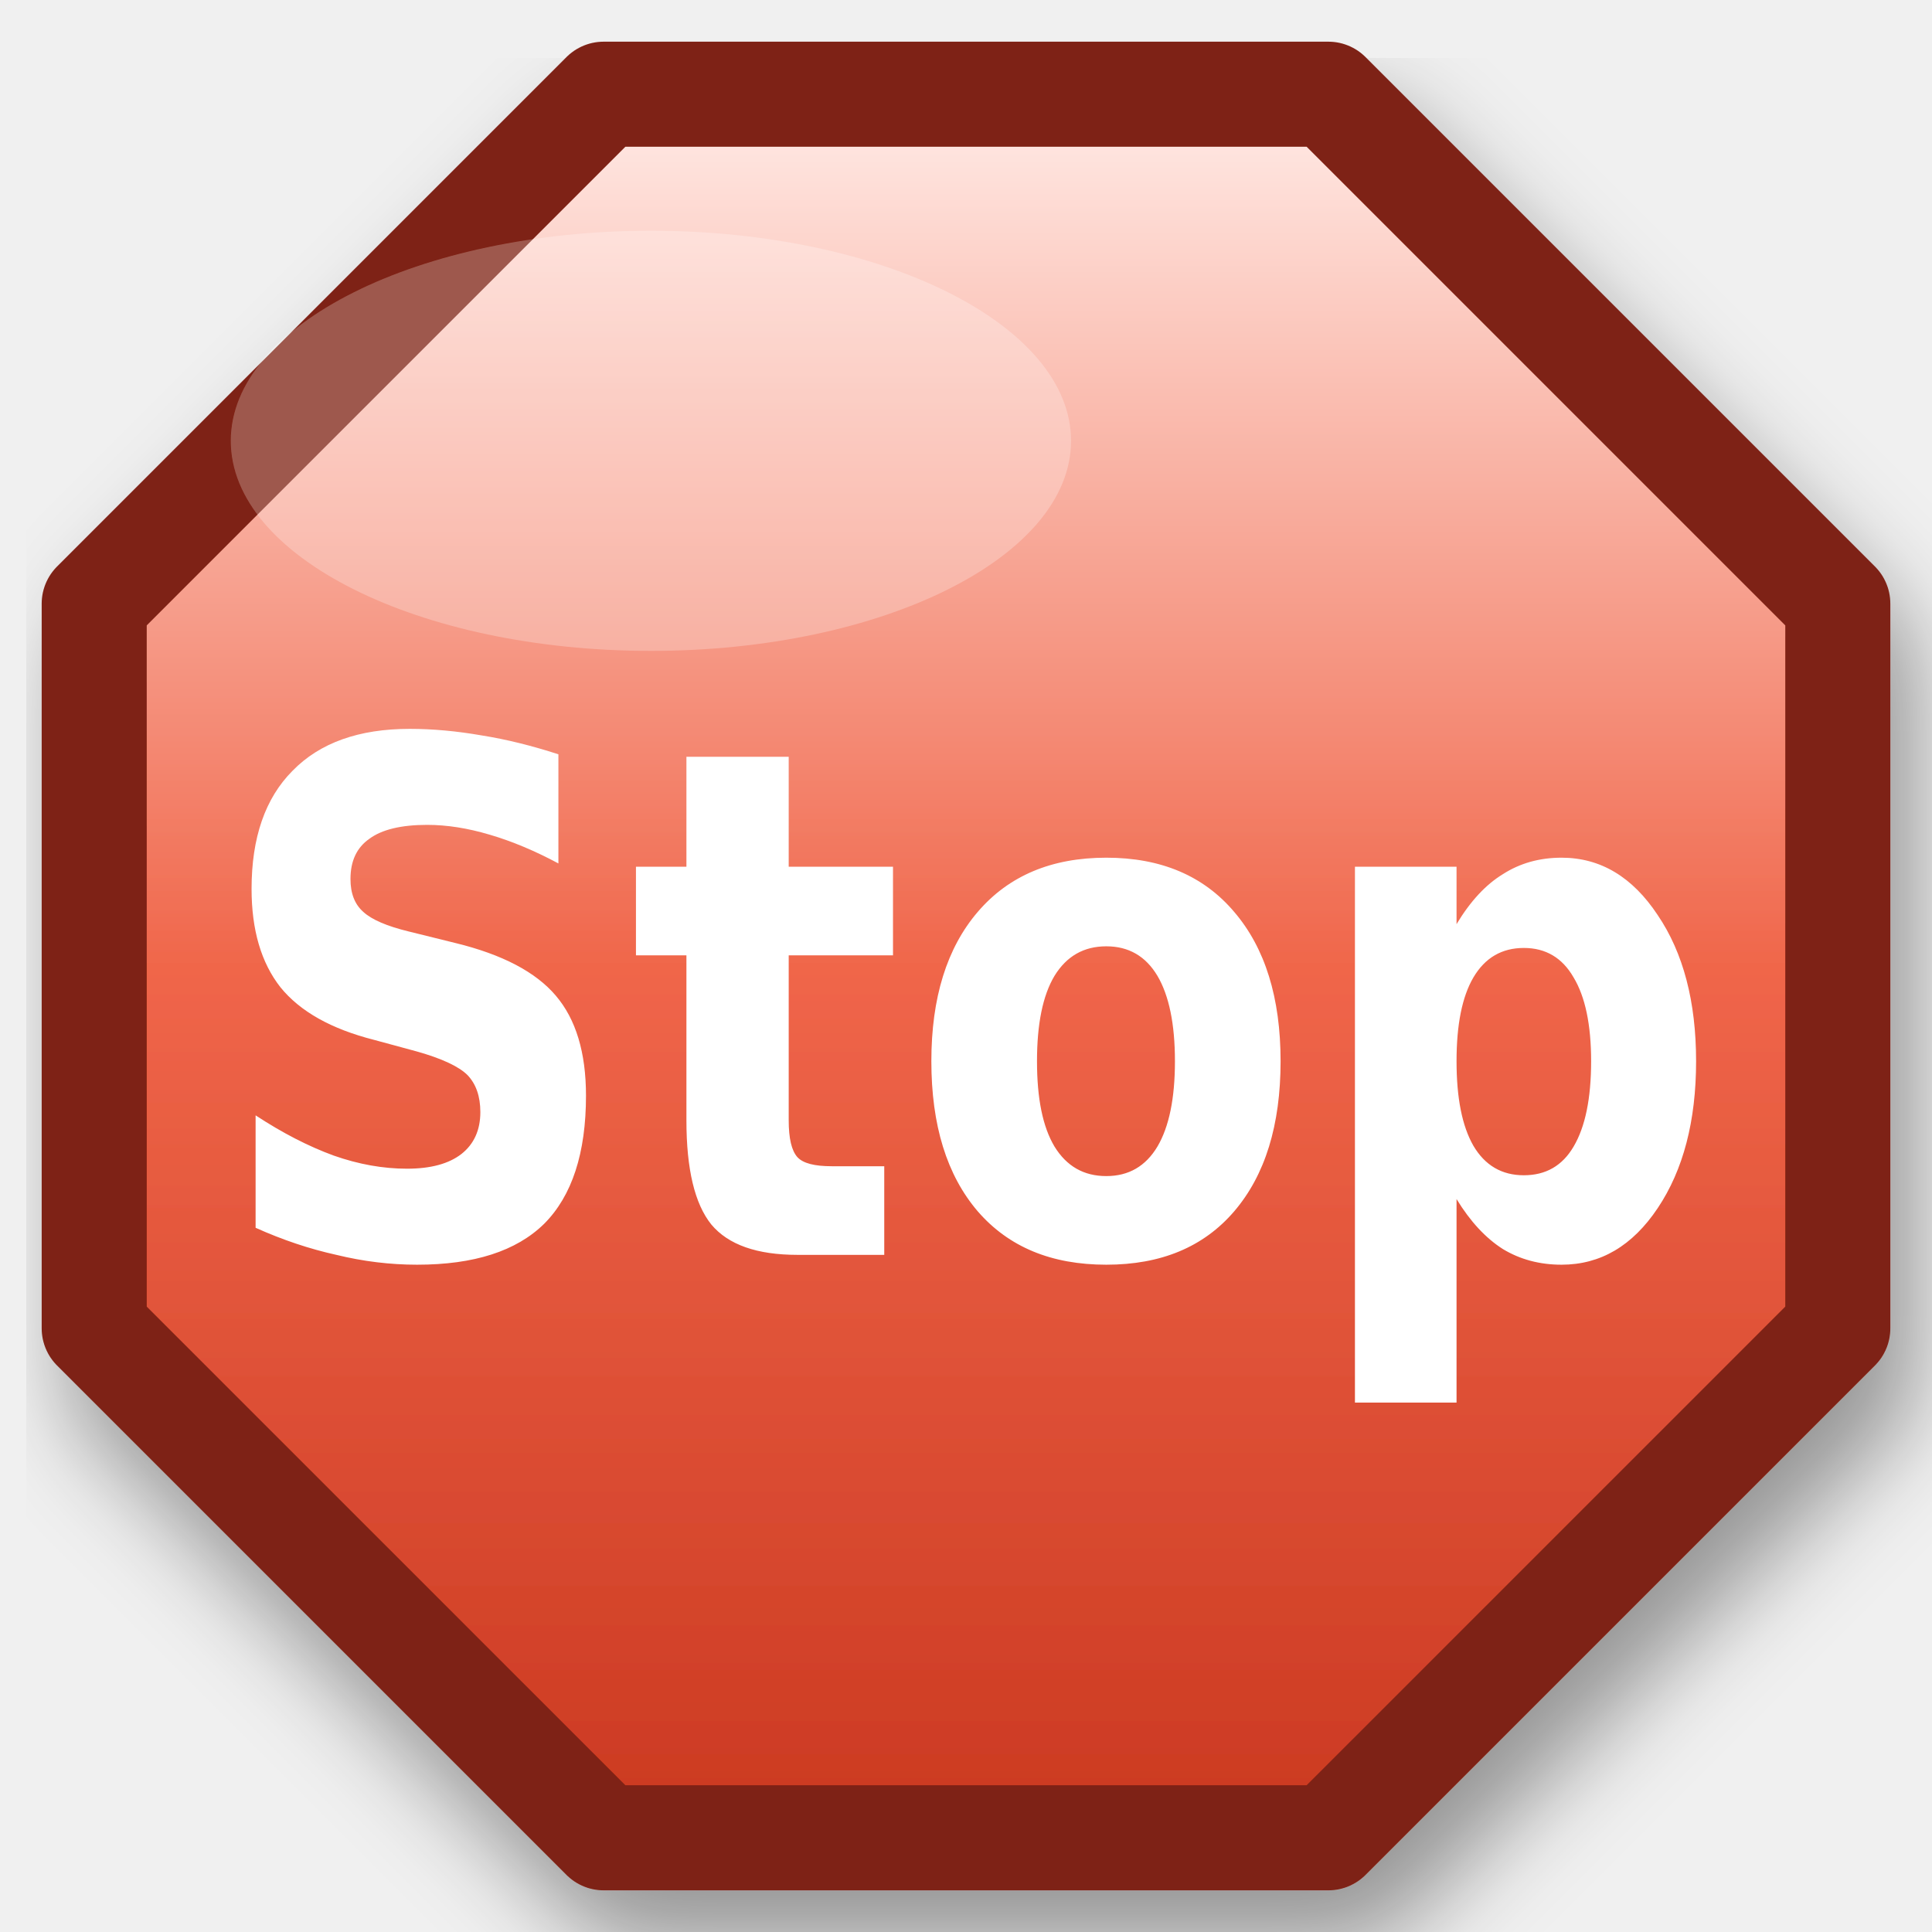
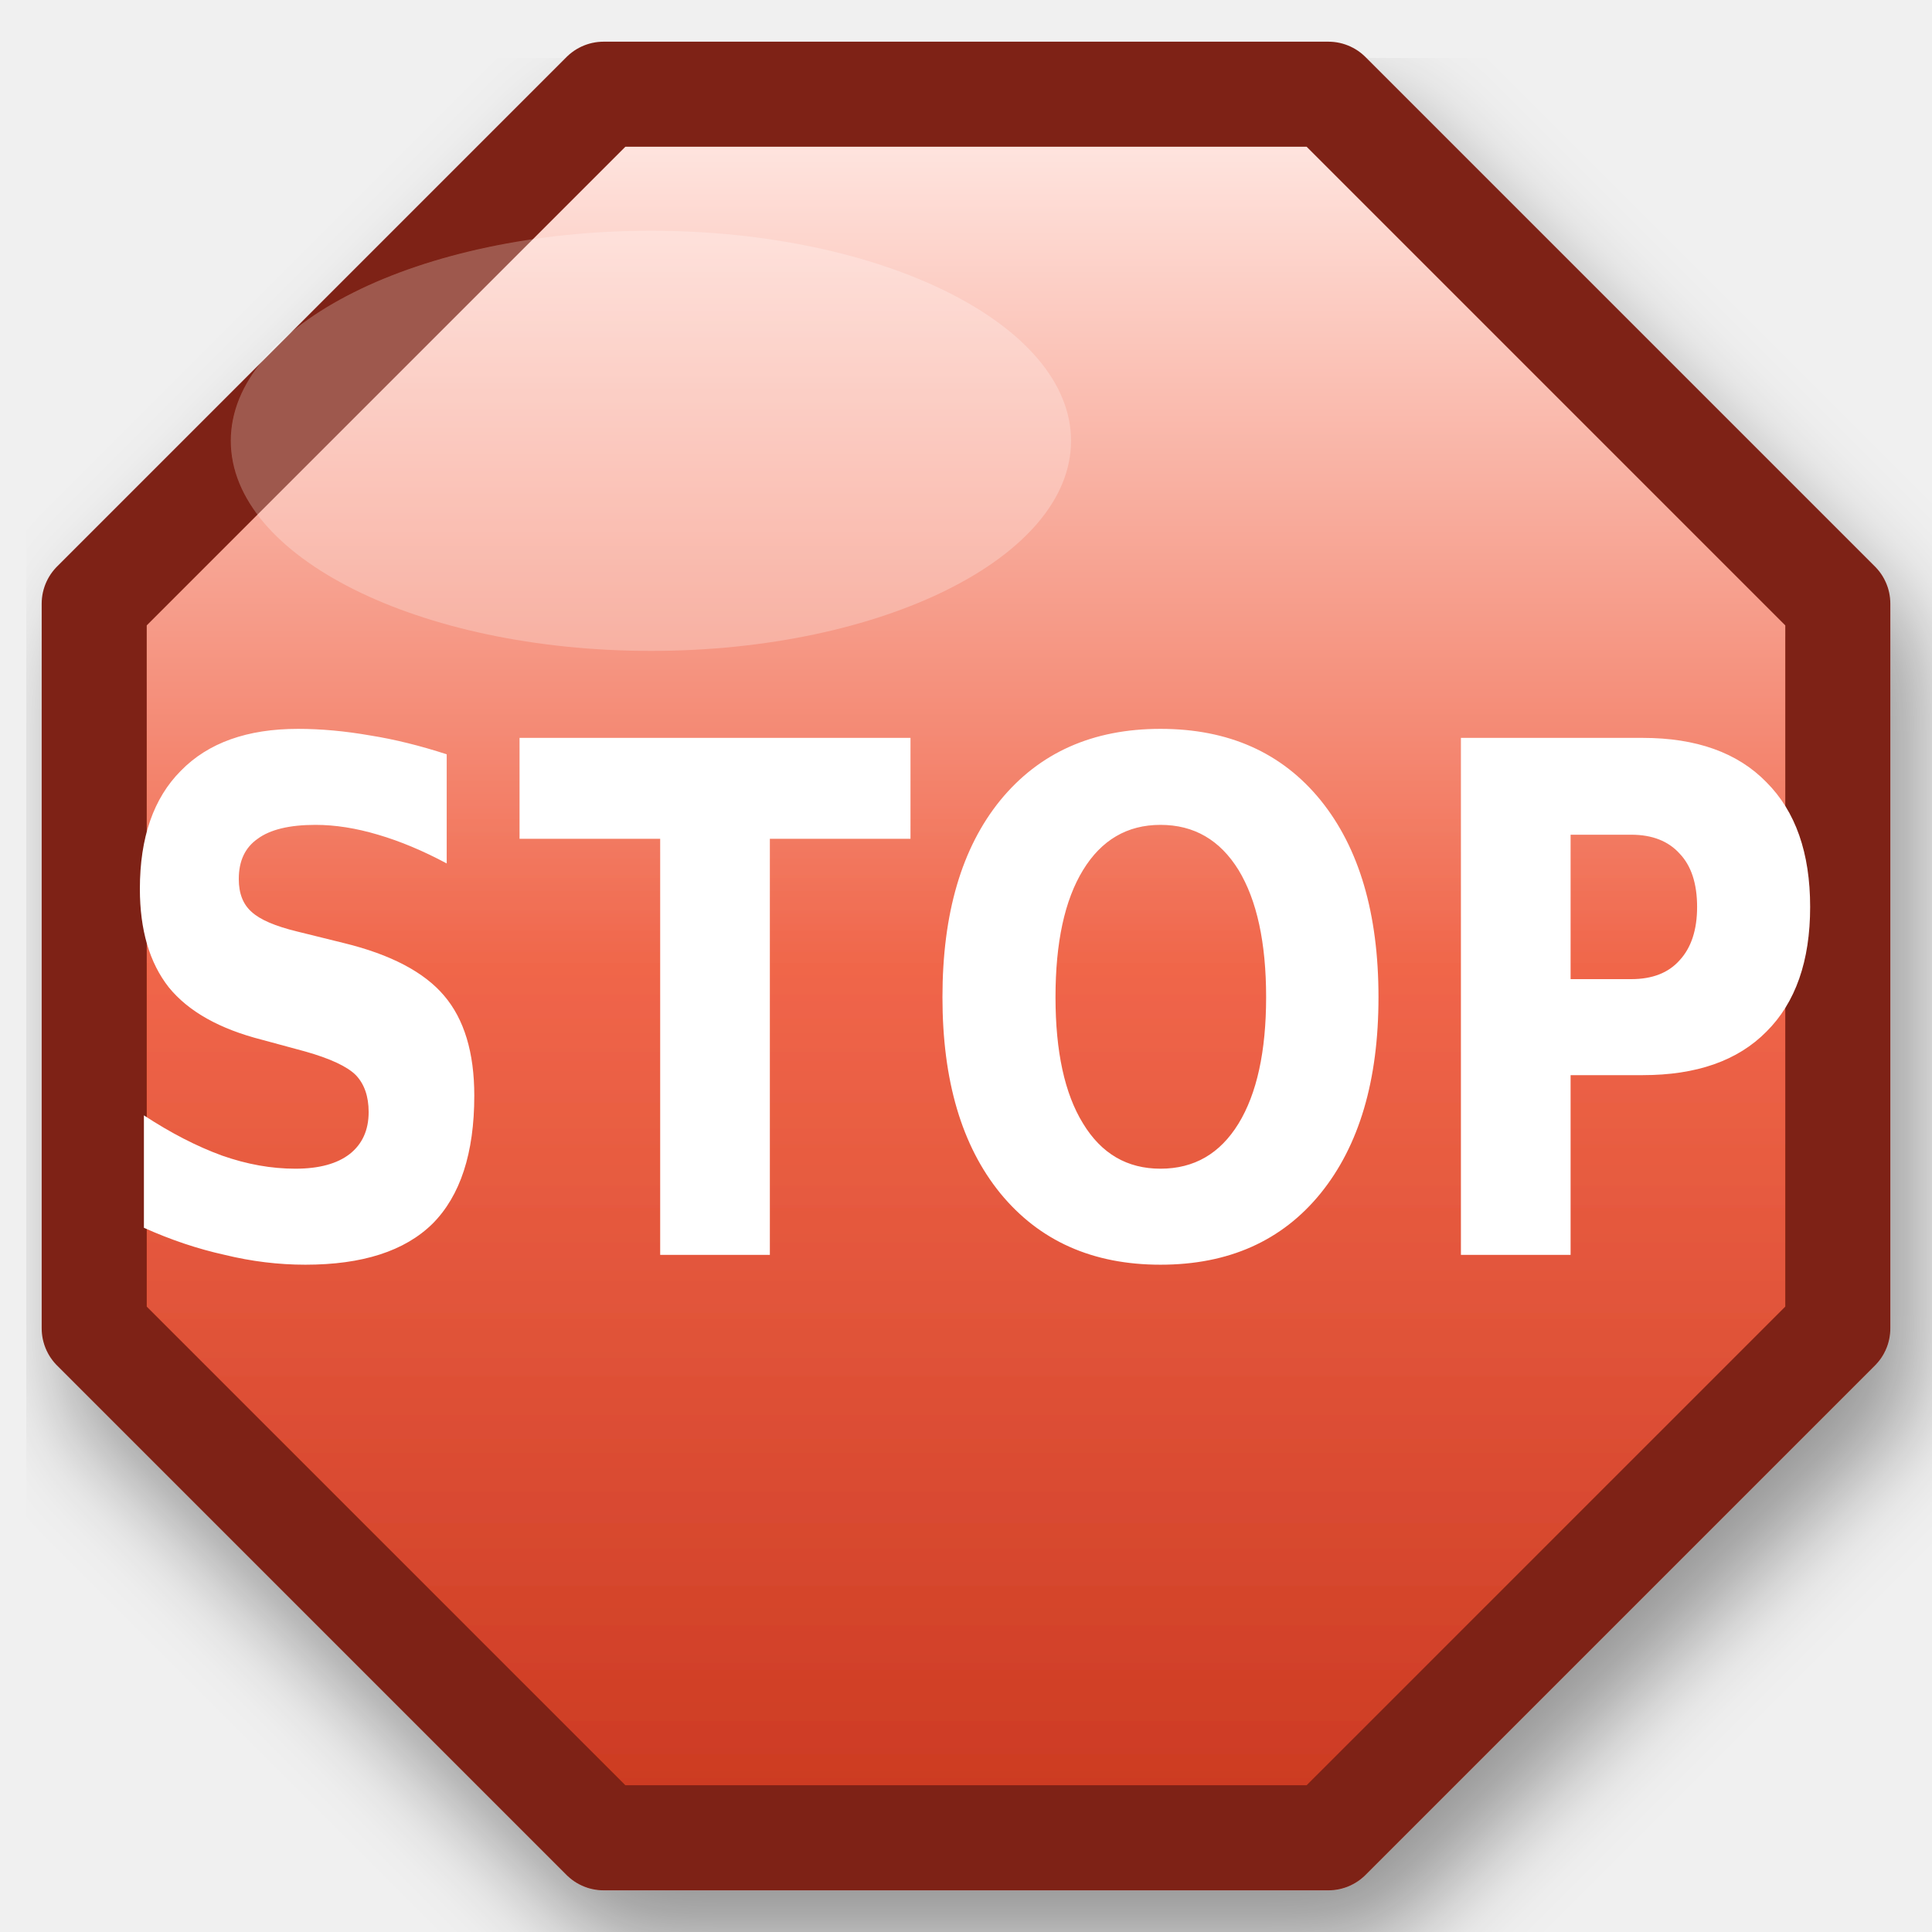
<svg xmlns="http://www.w3.org/2000/svg" viewBox="0 0 48 48" width="48" height="48">
  <g transform="matrix(1.3048 0 0 1.3048 -7.315 -7.315)">
    <defs>
      <filter id="sh" x="-30%" y="-30%" width="160%" height="160%">
        <feGaussianBlur in="SourceAlpha" stdDeviation="0.9" />
        <feOffset dx="0.5" dy="1.1" result="offsetblur" />
        <feFlood flood-color="#000" flood-opacity="0.38" />
        <feComposite in2="offsetblur" operator="in" />
        <feMerge>
          <feMergeNode />
          <feMergeNode in="SourceGraphic" />
        </feMerge>
      </filter>
      <linearGradient id="ps" x1="0" y1="8" x2="0" y2="40" gradientUnits="userSpaceOnUse">
        <stop offset="0" stop-color="#FFE7E2" />
        <stop offset="0.5" stop-color="#F0664A" />
        <stop offset="1" stop-color="#CC3A22" />
      </linearGradient>
    </defs>
    <g filter="url(#sh)">
      <path d="M 40.6 30.9 L 30.9 40.6 L 17.1 40.6 L 7.4 30.9 L 7.4 17.1 L 17.1 7.4 L 30.9 7.4 L 40.6 17.1 Z" fill="url(#ps)" stroke="#7E2012" stroke-width="2" stroke-linejoin="round" />
      <ellipse cx="18" cy="14" rx="8" ry="4" fill="#fff" opacity="0.25" />
      <g transform="matrix(0.82 0 0 1 4.32 0)">
-         <text x="24" y="29.5" text-anchor="middle" font-family="DejaVu Sans" font-weight="bold" font-size="13.5" fill="#fff">Stop</text>
+         <text x="24" y="29.5" text-anchor="middle" font-family="DejaVu Sans" font-weight="bold" font-size="13.5" fill="#fff">STOP</text>
      </g>
    </g>
  </g>
</svg>
